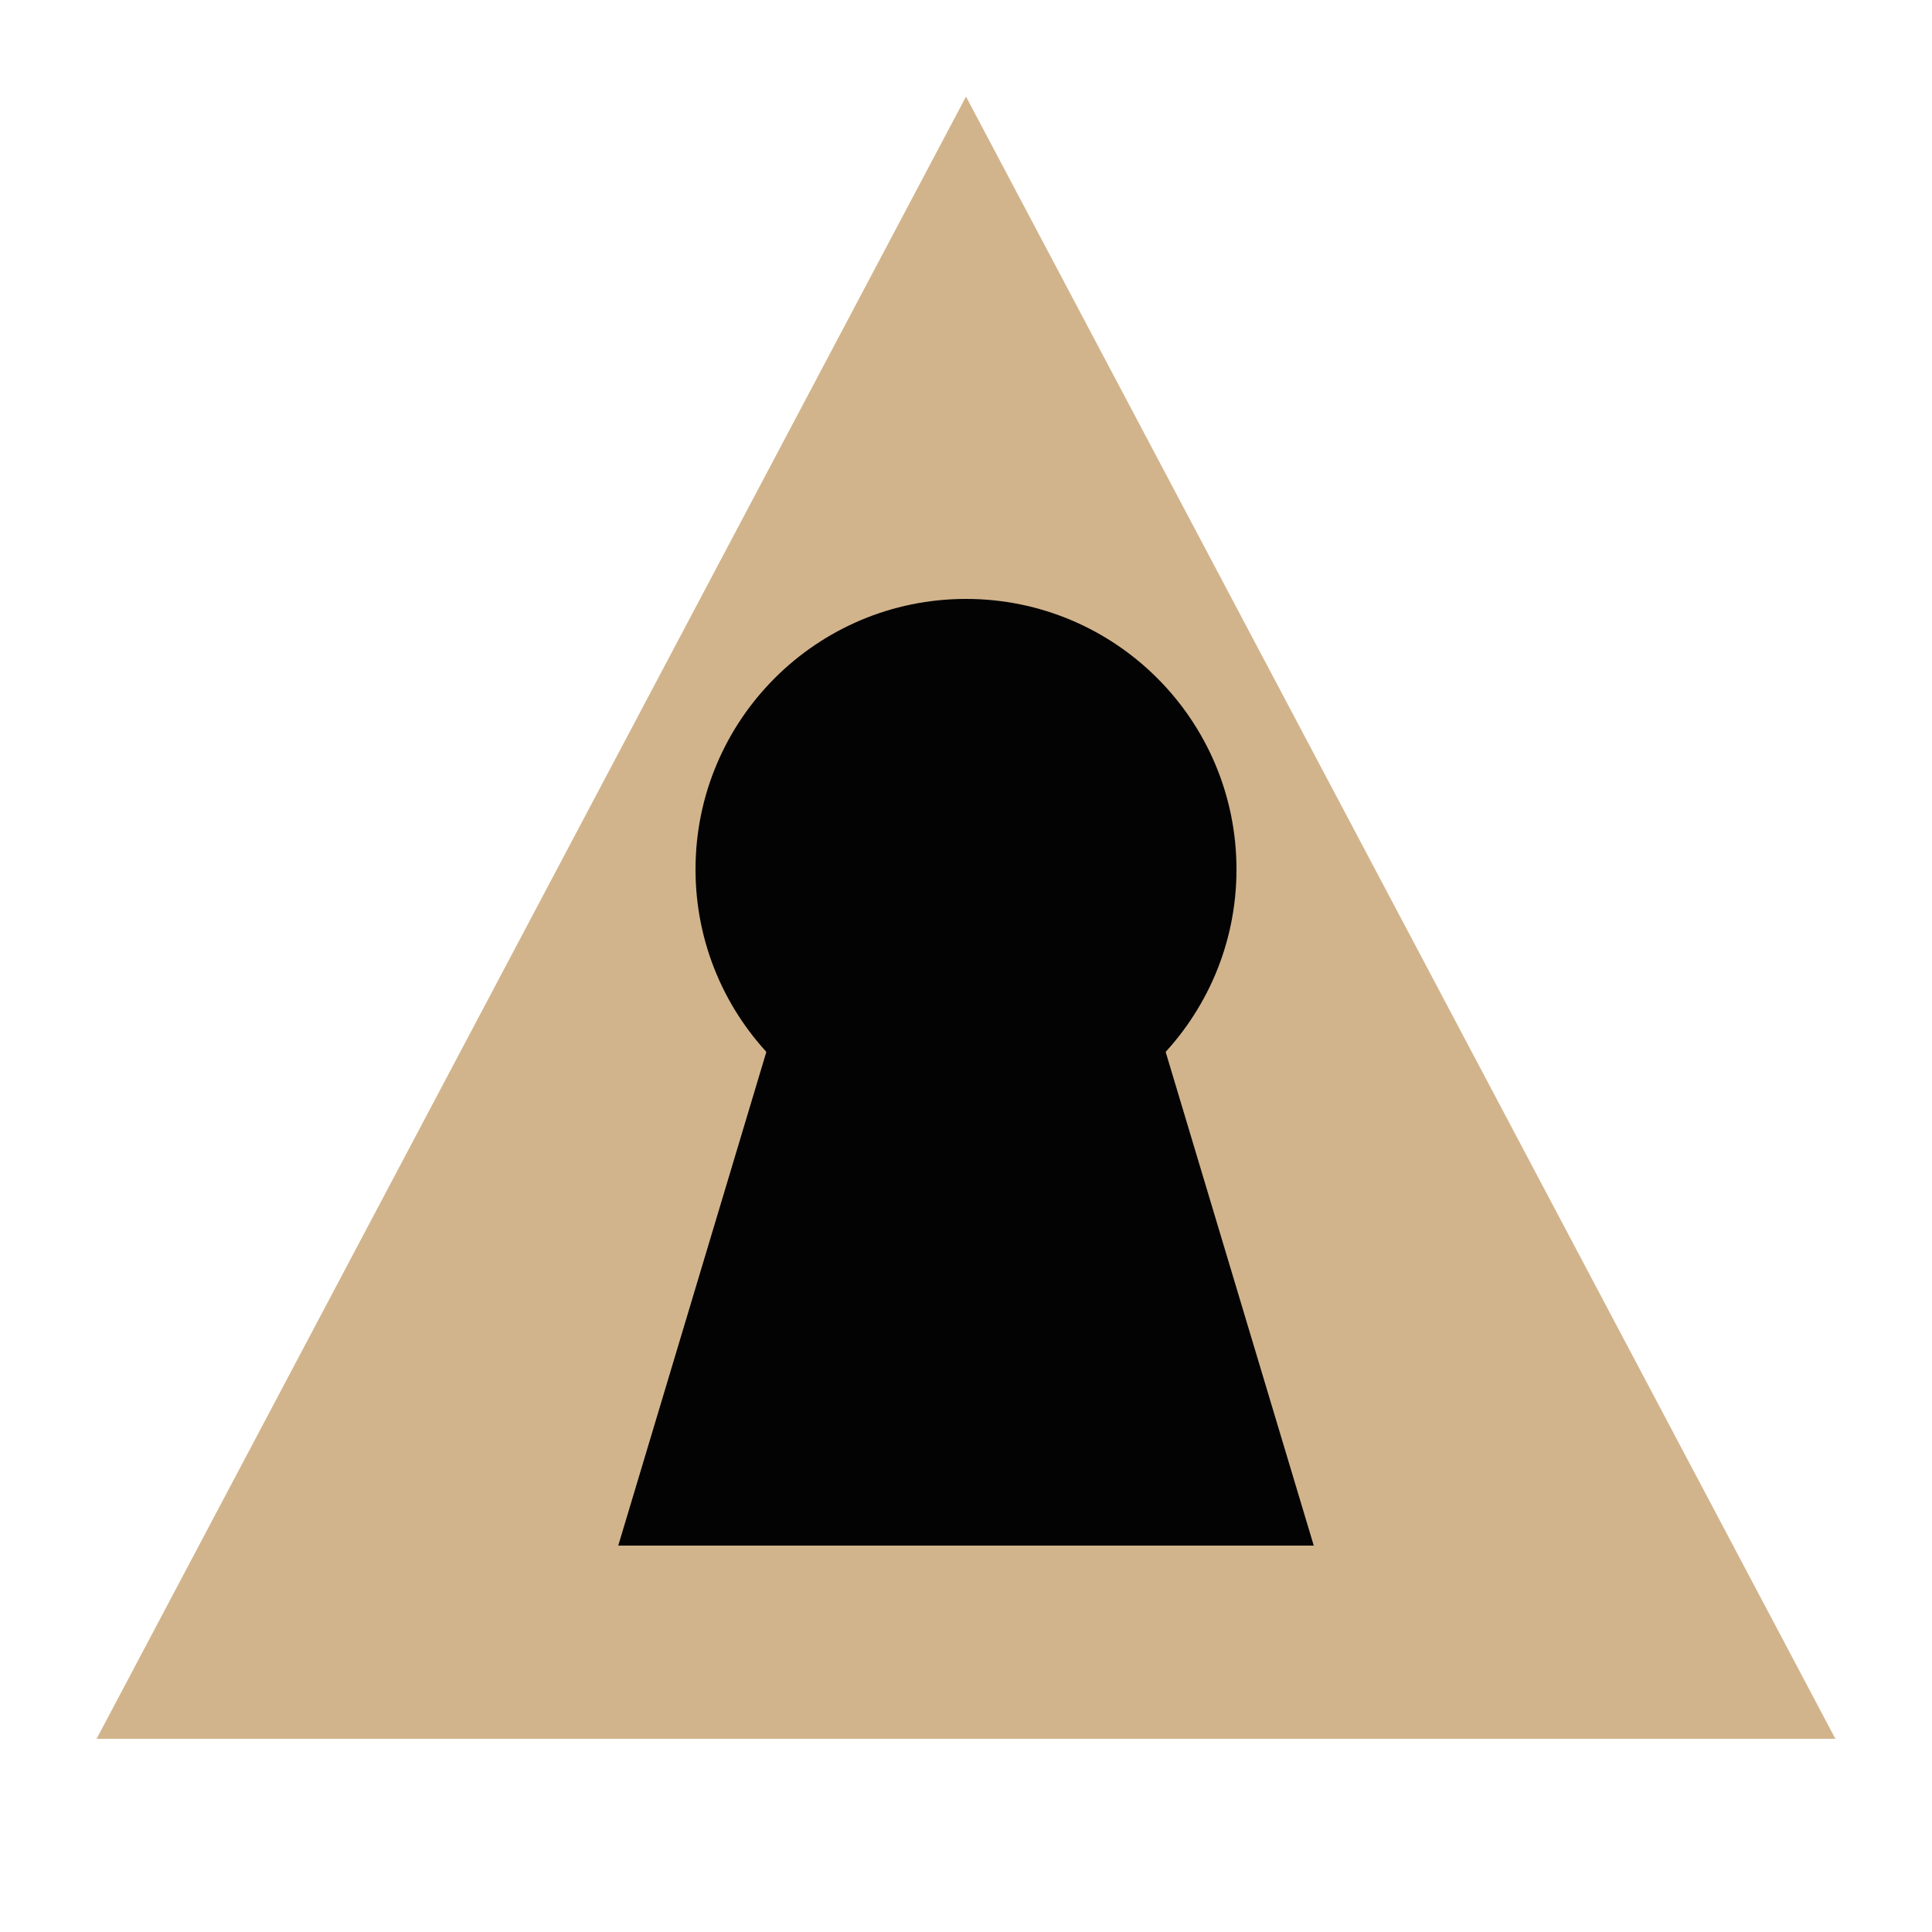
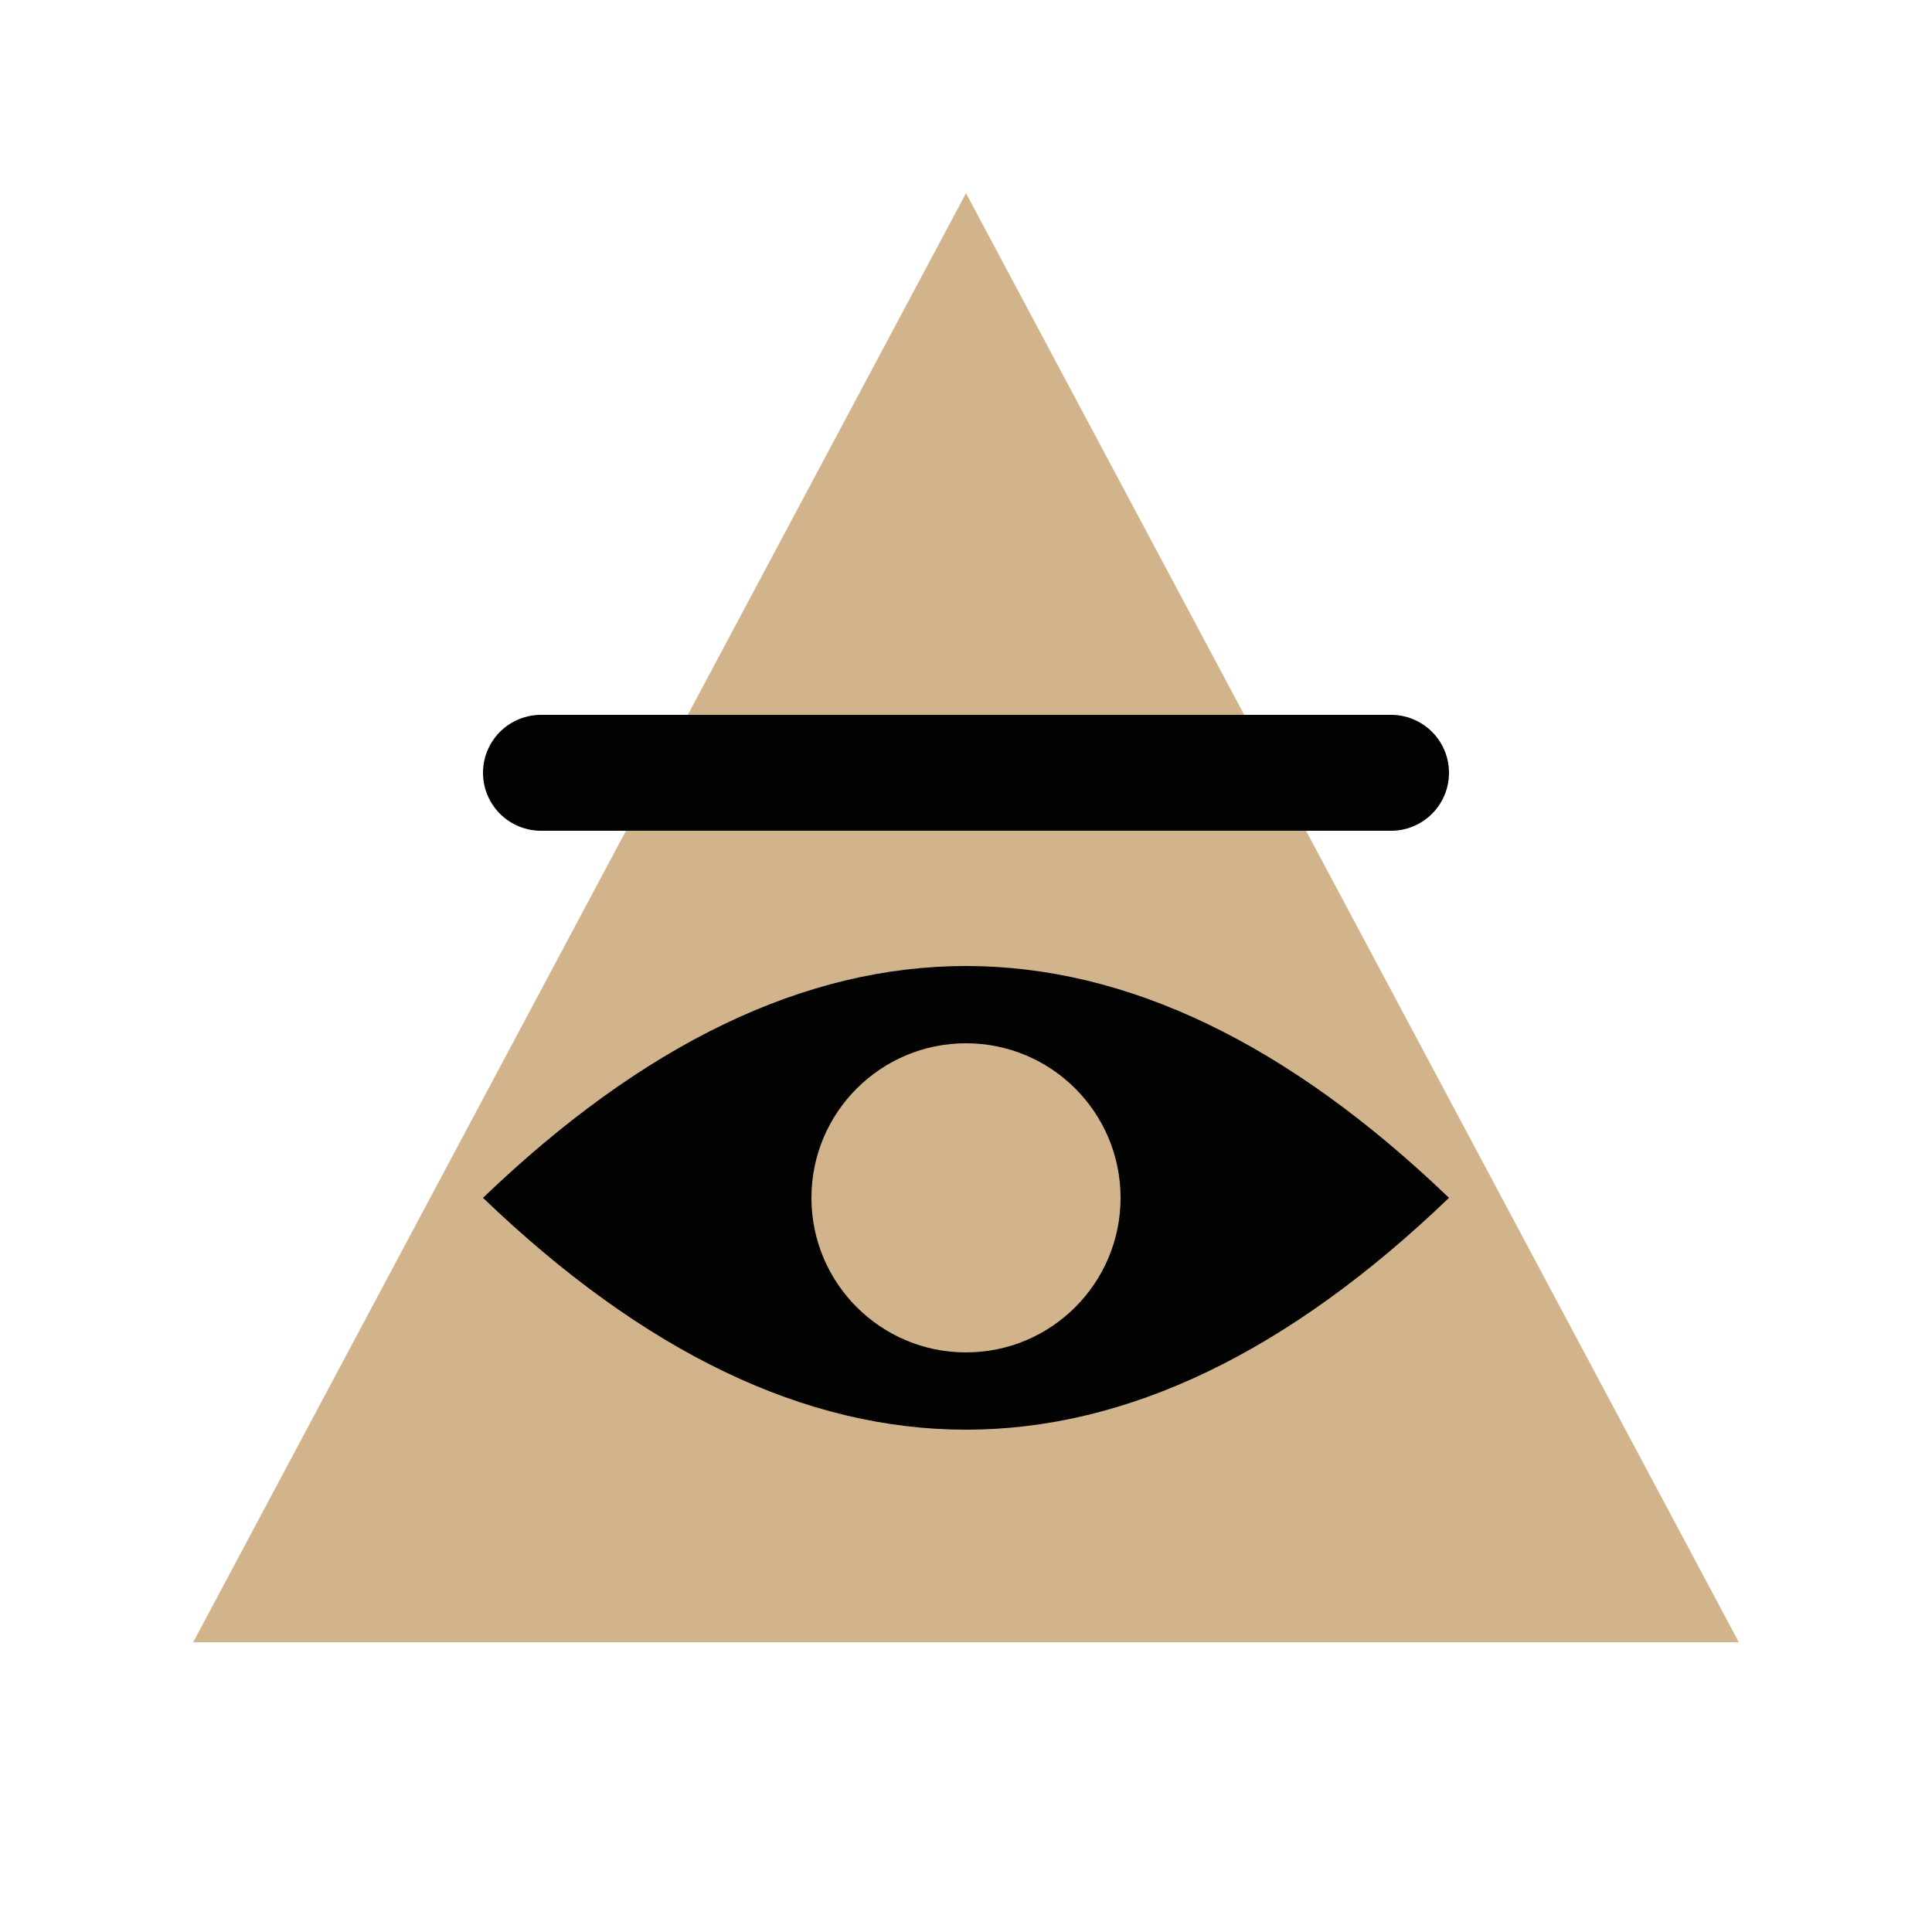
<svg xmlns="http://www.w3.org/2000/svg" viewBox="0 0 100 100">
-   <path d="M50 5 L5 90 L95 90 Z" fill="#D2B48C" />
-   <circle cx="50" cy="45" r="14" fill="#030303" />
-   <path d="M41 50 L32 80 L68 80 L59 50 Z" fill="#030303" />
+   <path d="M50 10 L10 85 L90 85 Z" fill="#D2B48C" />
+   <path d="M28 40 L72 40" stroke="#030303" stroke-width="6" stroke-linecap="round" />
+   <path d="M25 62 Q50 38 75 62 Q50 86 25 62 Z" fill="#030303" />
+   <circle cx="50" cy="62" r="8" fill="#D2B48C" />
</svg>
